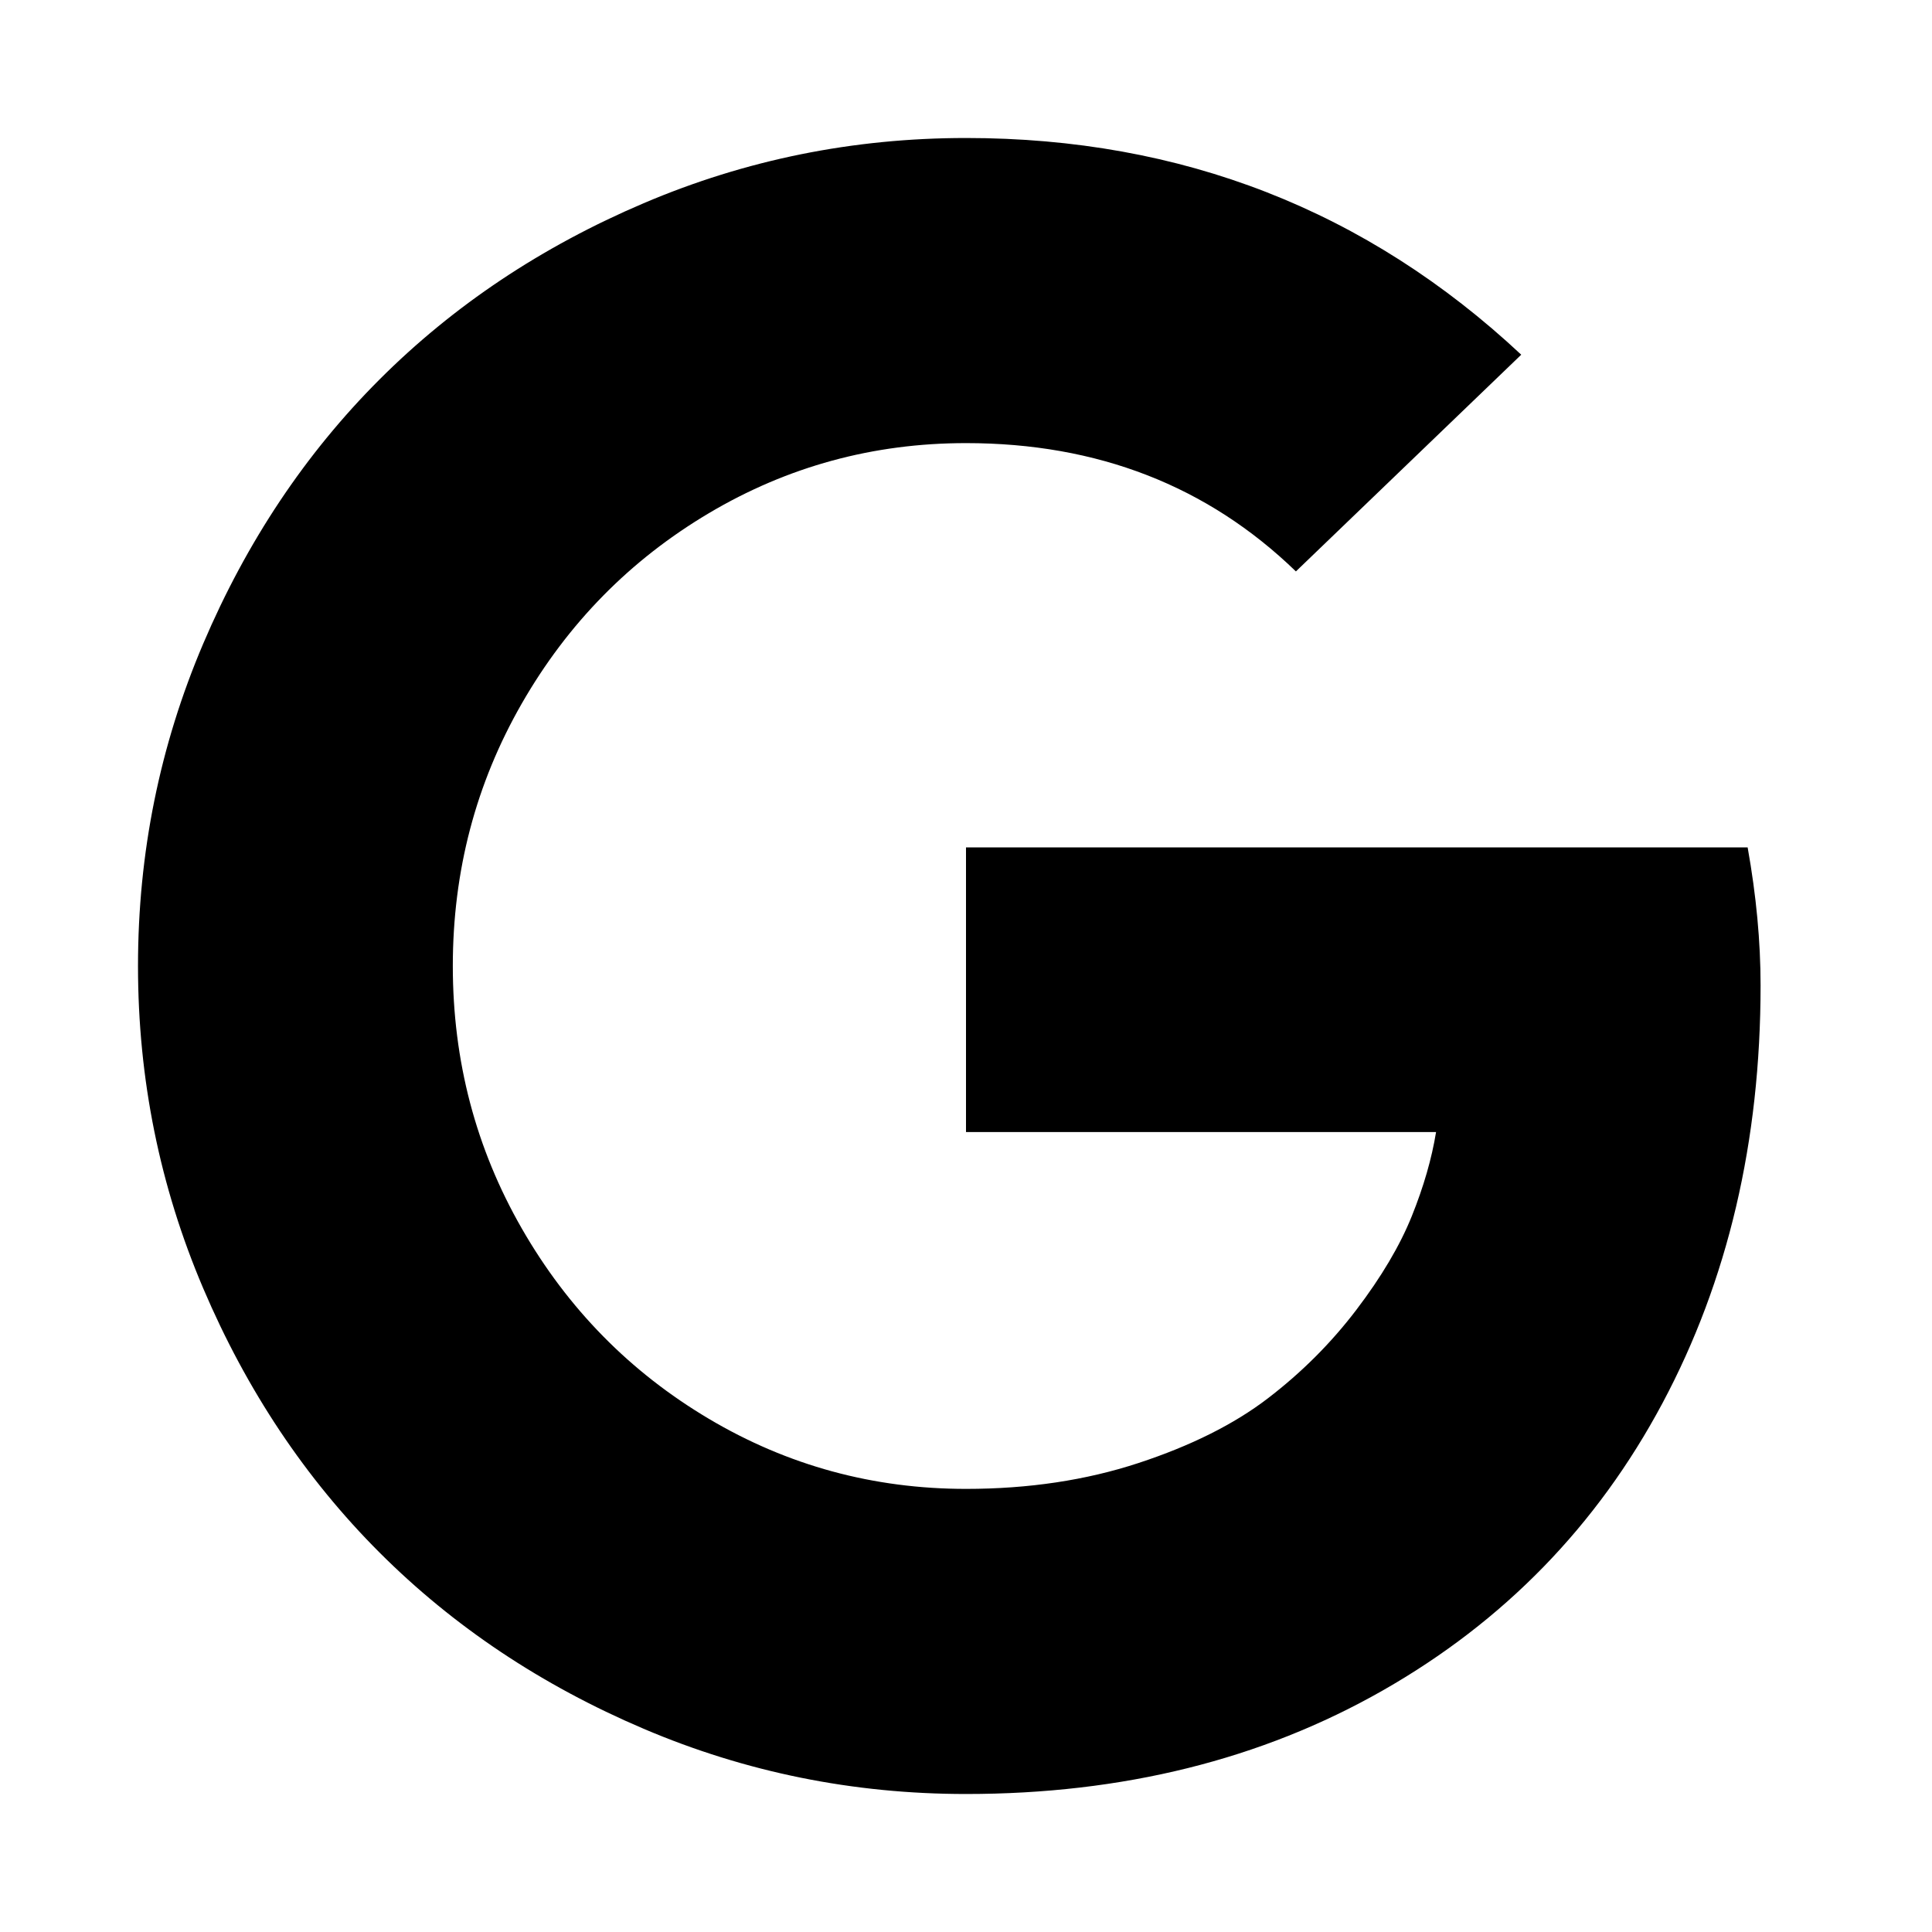
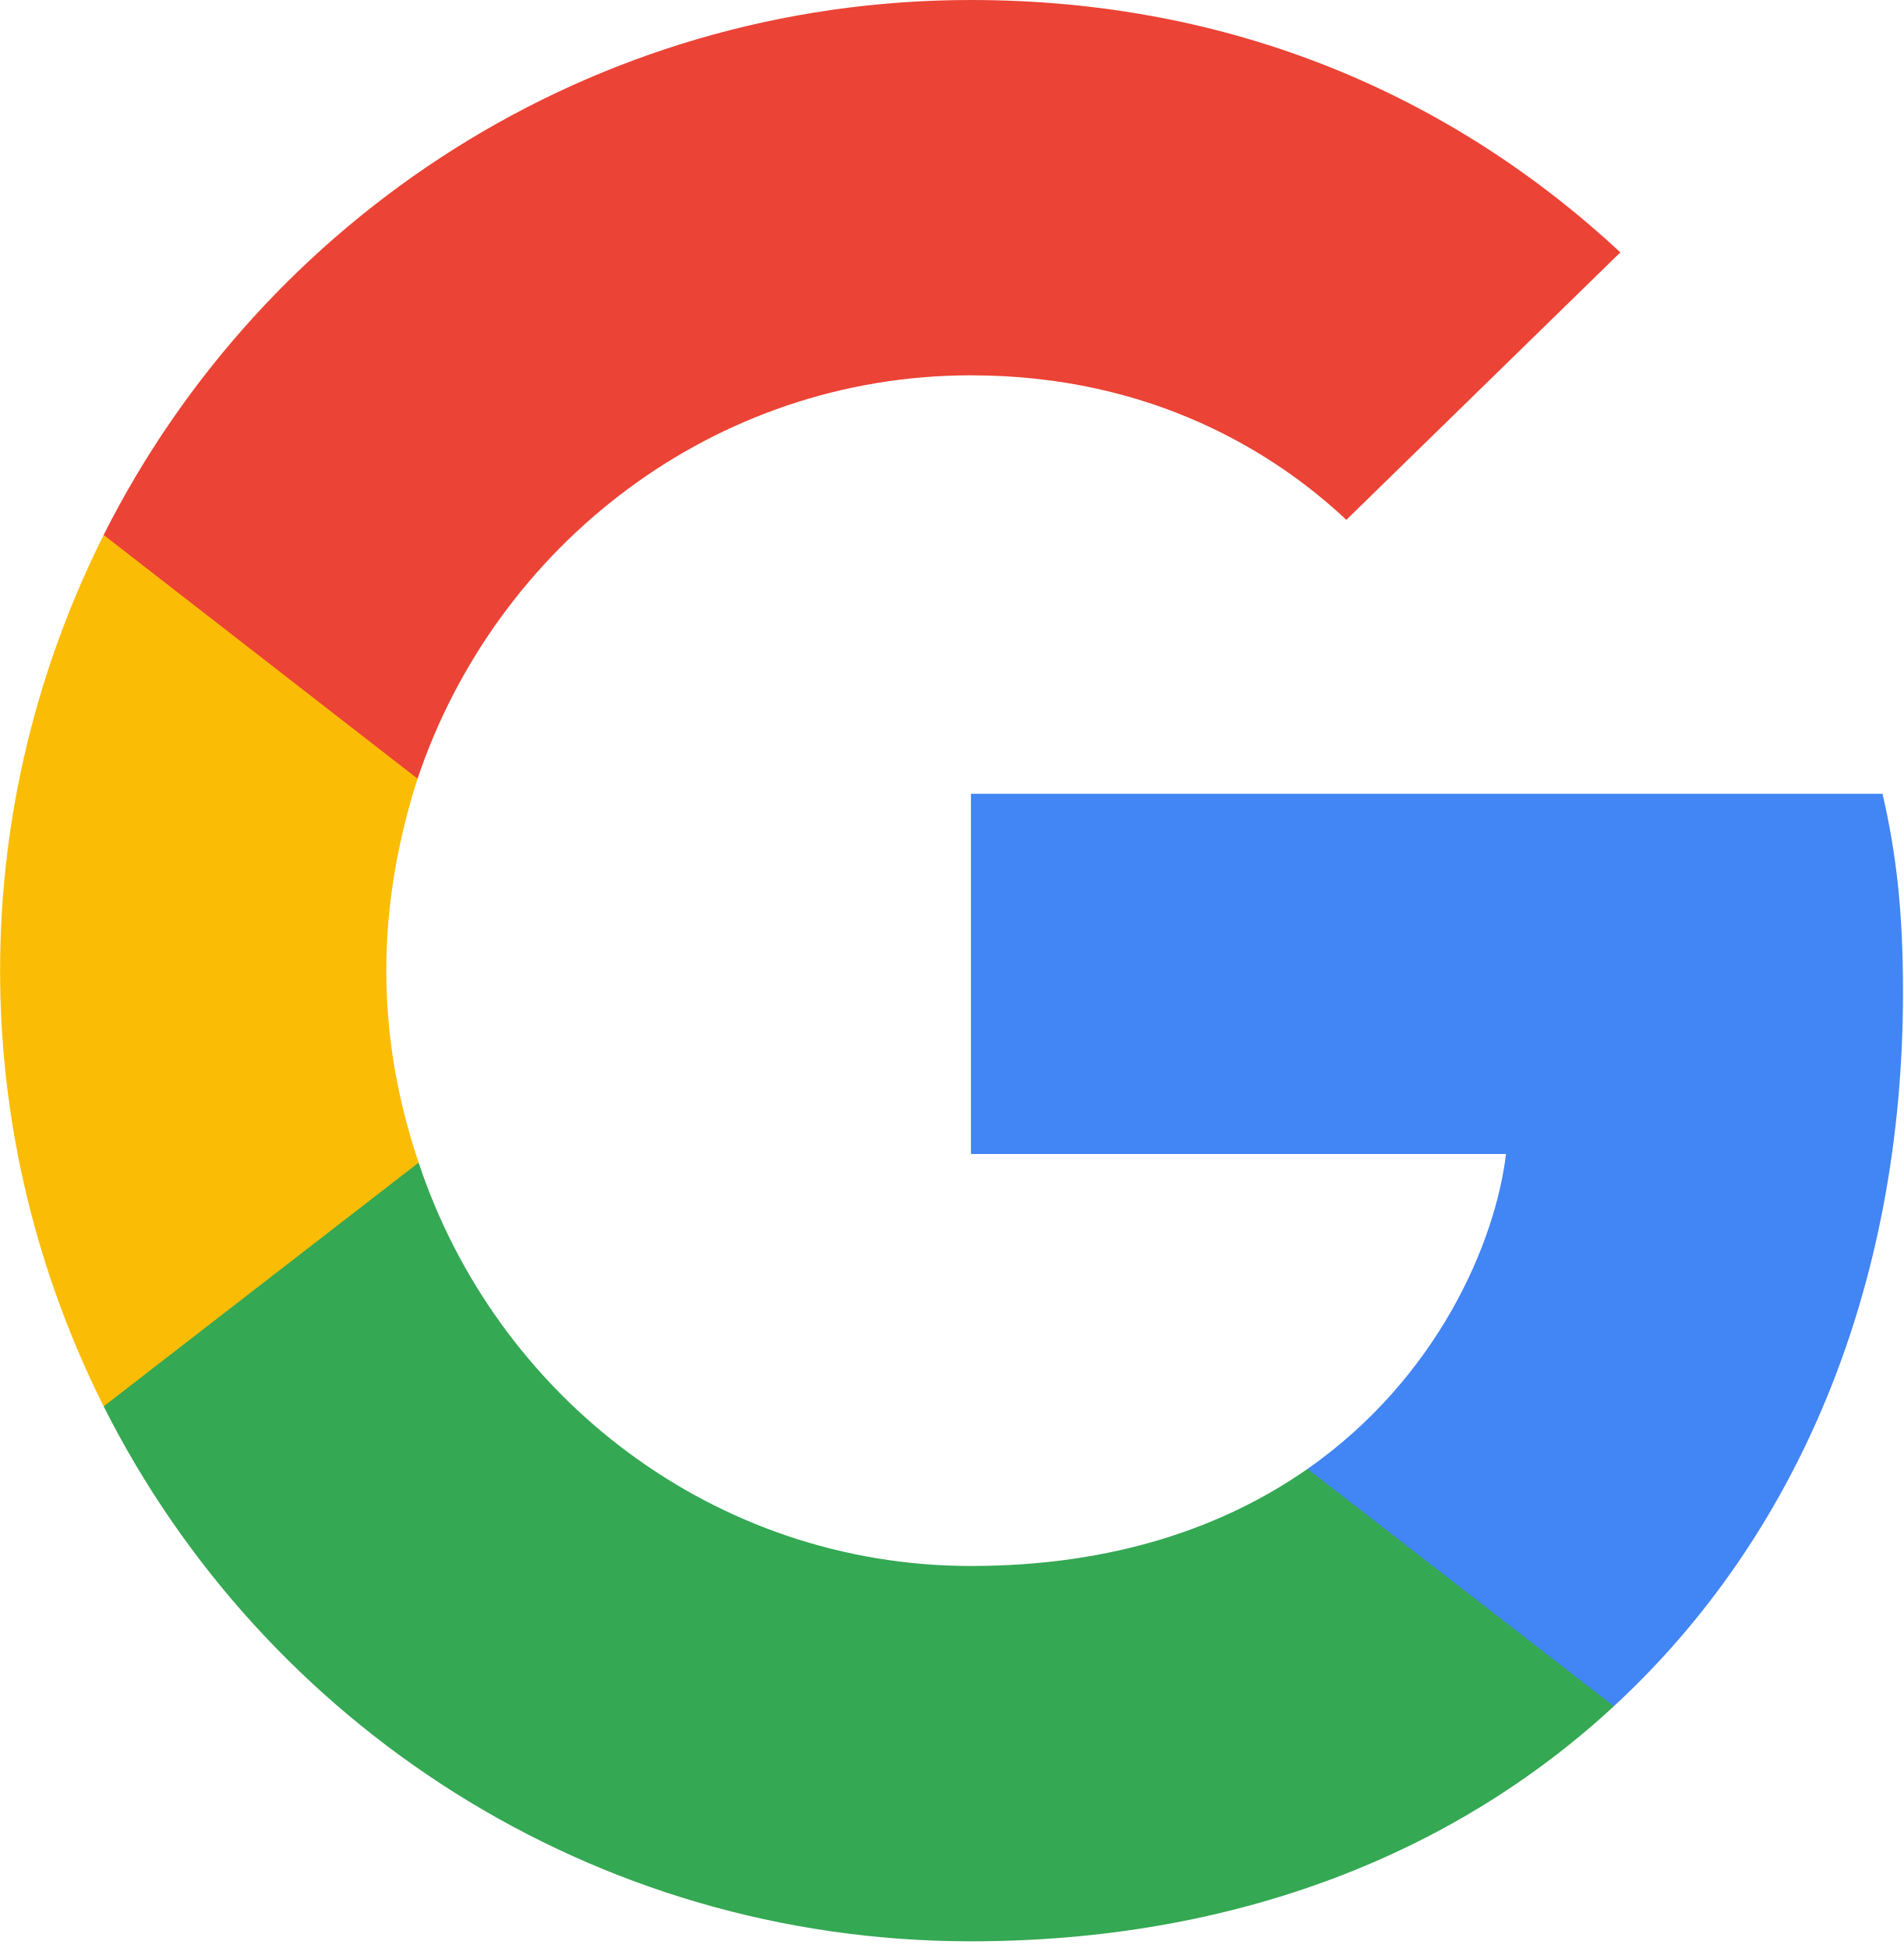
- <svg xmlns="http://www.w3.org/2000/svg" width="1792" height="1792" id="google">
-   <path d="M896 786h725q12 67 12 128 0 217-91 387.5T1282.5 1568 896 1664q-157 0-299-60.5T352 1440t-163.5-245T128 896t60.5-299T352 352t245-163.5T896 128q300 0 515 201l-209 201q-123-119-306-119-129 0-238.5 65T484 652.5 420 896t64 243.5T657.5 1316t238.5 65q87 0 160-24t120-60 82-82 51.5-87 22.5-78H896V786z" />
+ <svg xmlns="http://www.w3.org/2000/svg" width="2443" height="2500" preserveAspectRatio="xMidYMid" viewBox="0 0 256 262" id="google">
+   <path fill="#4285F4" d="M255.878 133.451c0-10.734-.871-18.567-2.756-26.69H130.55v48.448h71.947c-1.45 12.04-9.283 30.172-26.69 42.356l-.244 1.622 38.755 30.023 2.685.268c24.659-22.774 38.875-56.282 38.875-96.027" />
+   <path fill="#34A853" d="M130.55 261.1c35.248 0 64.839-11.605 86.453-31.622l-41.196-31.913c-11.024 7.688-25.82 13.055-45.257 13.055-34.523 0-63.824-22.773-74.269-54.25l-1.531.13-40.298 31.187-.527 1.465C35.393 231.798 79.49 261.1 130.55 261.1" />
+   <path fill="#FBBC05" d="M56.281 156.37c-2.756-8.123-4.351-16.827-4.351-25.82 0-8.994 1.595-17.697 4.206-25.82l-.073-1.73L15.26 71.312l-1.335.635C5.077 89.644 0 109.517 0 130.55s5.077 40.905 13.925 58.602l42.356-32.782" />
+   <path fill="#EB4335" d="M130.55 50.479c24.514 0 41.05 10.589 50.479 19.438l36.844-35.974C195.245 12.91 165.798 0 130.55 0 79.49 0 35.393 29.301 13.925 71.947l42.211 32.783c10.59-31.477 39.891-54.251 74.414-54.251" />
</svg>
